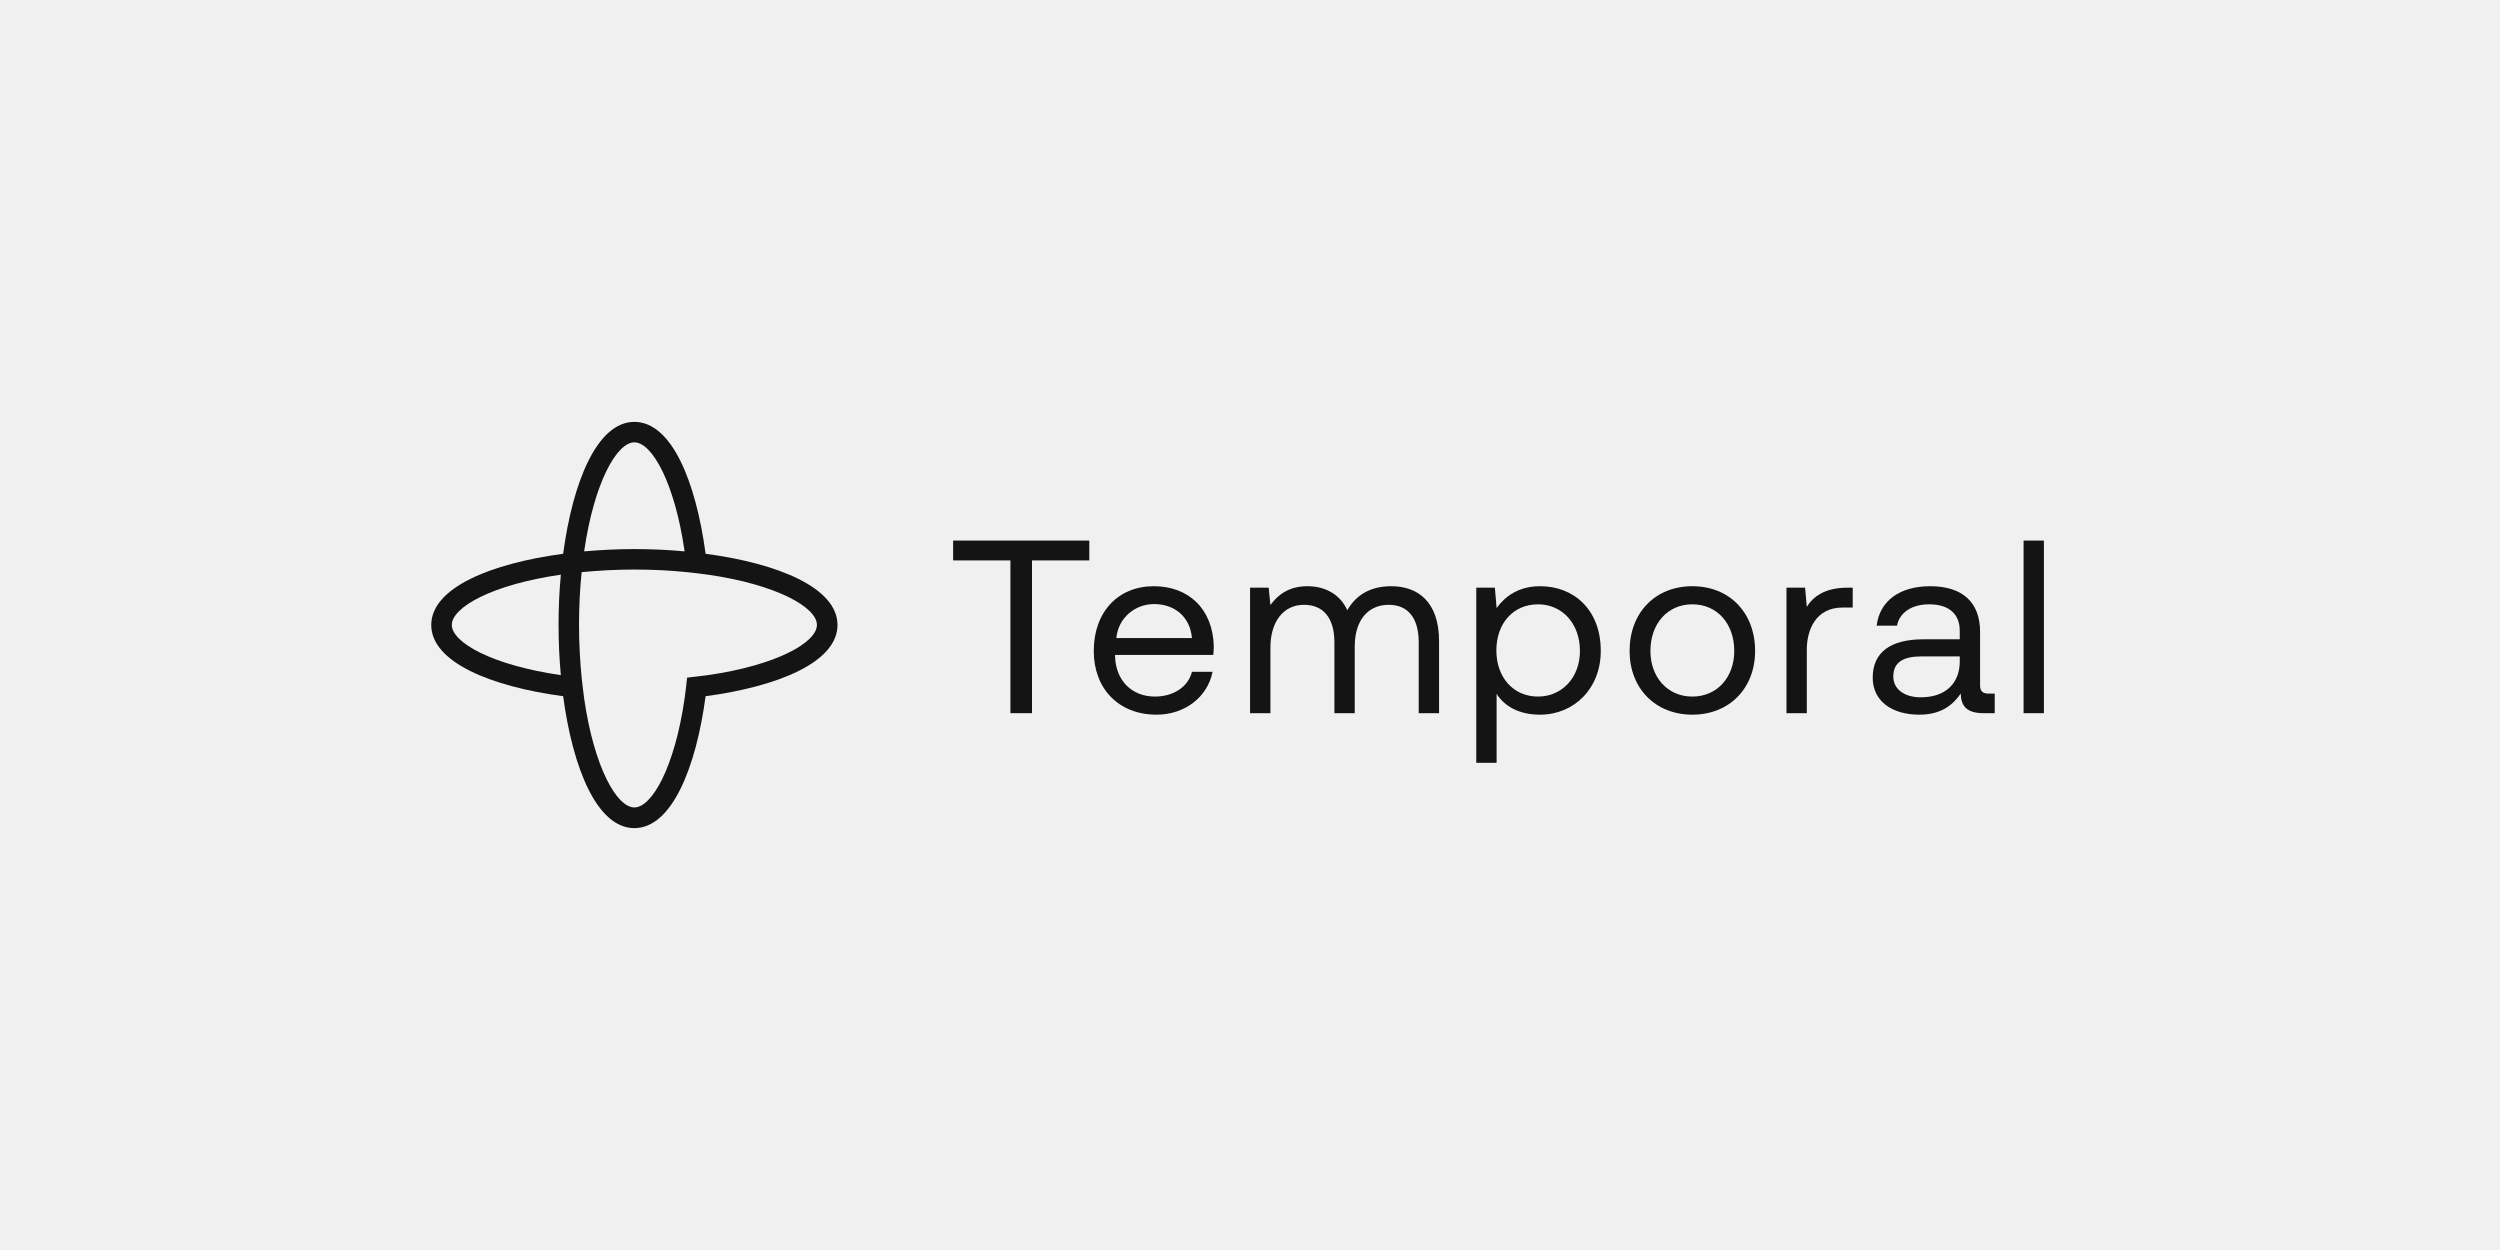
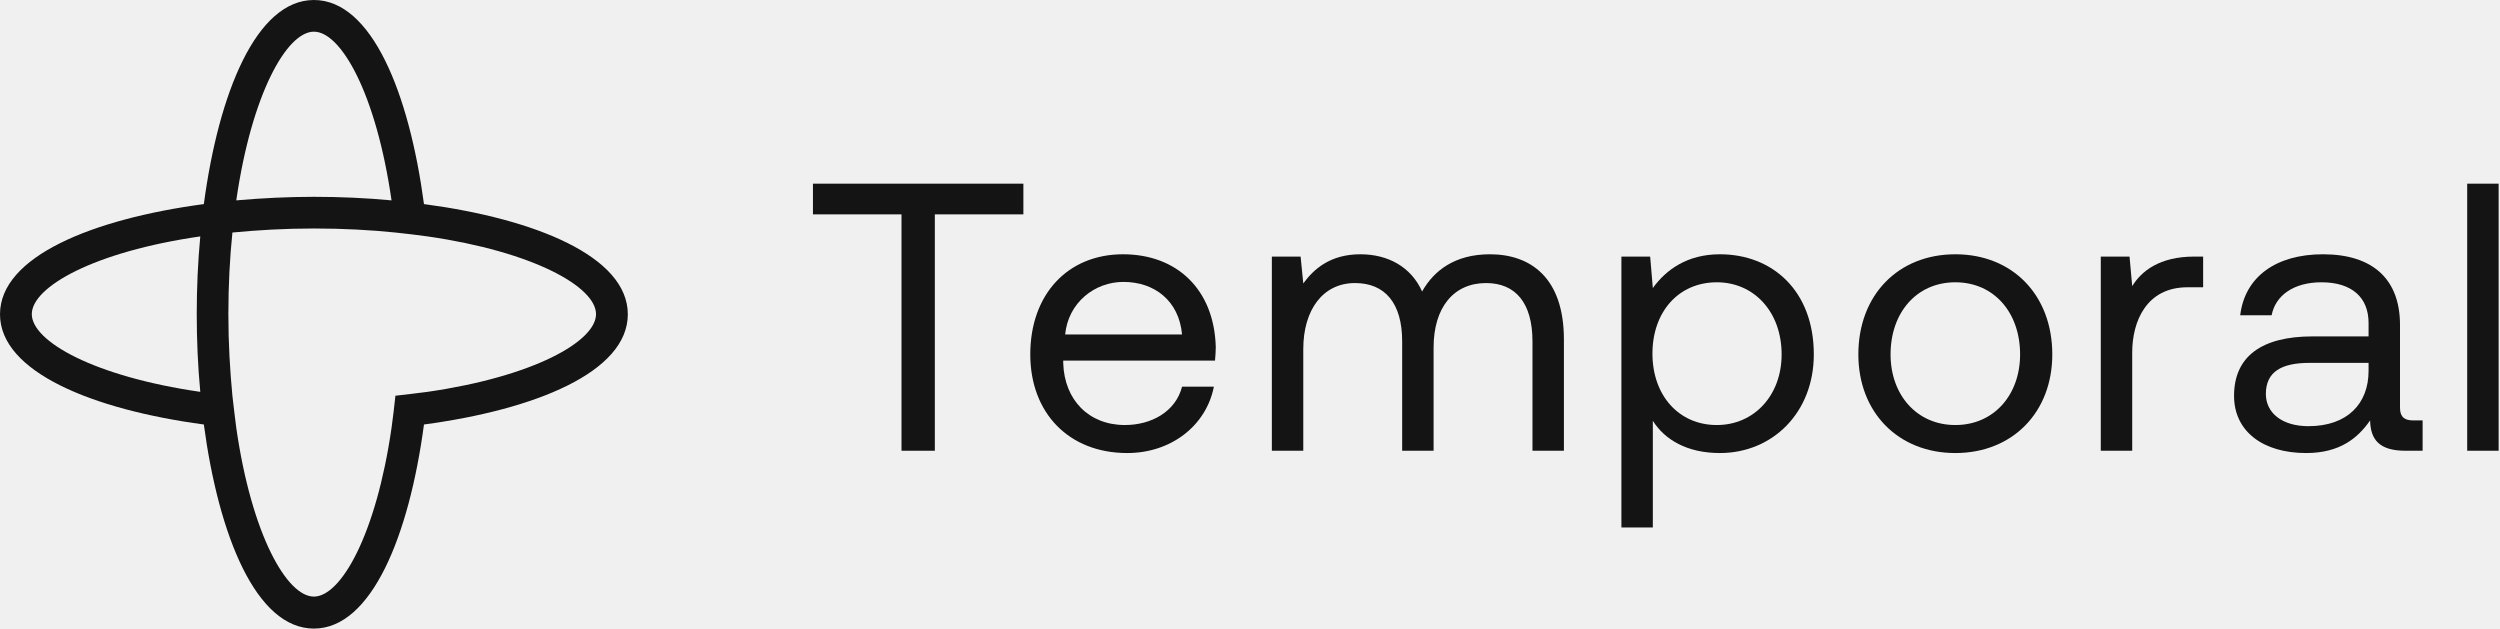
- <svg xmlns="http://www.w3.org/2000/svg" width="2400" height="1200" viewBox="0 0 2400 1200" fill="none">
-   <path d="M915 518.956V538.003H970.006V684.658H990.72V538.003H1045.73V518.956H915Z" fill="#141414" />
-   <path d="M1050.01 624.906C1050.01 661.087 1073.82 686.087 1110.25 686.087C1137.38 686.087 1159.3 669.19 1164.06 644.905H1144.3C1140.25 660.619 1125 668.706 1108.82 668.706C1086.2 668.706 1071.2 652.992 1070.48 630.382V628.715H1164.77C1165.01 625.858 1165.24 623.001 1165.24 620.382C1164.29 584.43 1140.95 562.764 1107.63 562.764C1073.34 562.764 1050.01 587.525 1050.01 624.906ZM1071.67 612.525C1073.58 592.763 1090.01 579.907 1107.86 579.907C1127.14 579.907 1142.39 591.573 1144.29 612.525H1071.67Z" fill="#141414" />
-   <path d="M1335.55 562.764C1313.88 562.764 1300.79 572.764 1293.41 585.859C1286.5 570.383 1271.98 562.764 1255.07 562.764C1236.26 562.764 1226.03 572.05 1219.6 580.859L1217.94 564.193H1200.07V684.658H1219.6V621.572C1219.6 597.287 1231.74 580.621 1251.74 580.621C1270.31 580.621 1281.03 593.001 1281.03 616.81V684.658H1300.55V620.62C1300.55 595.859 1312.93 580.621 1333.17 580.621C1351.5 580.621 1361.98 593.001 1361.98 616.81V684.658H1381.5V615.62C1381.5 577.288 1360.79 562.764 1335.55 562.764Z" fill="#141414" />
-   <path d="M1478.41 562.764C1457.93 562.764 1444.84 572.526 1436.74 583.716L1435.08 564.193H1417.22V732.276H1436.74V666.087C1444.12 677.754 1457.93 686.087 1478.41 686.087C1511.02 686.087 1536.74 661.087 1536.74 624.906C1536.74 585.383 1511.02 562.764 1478.41 562.764ZM1476.5 668.706C1452.69 668.706 1436.5 650.135 1436.5 624.429C1436.5 598.478 1452.69 580.145 1476.5 580.145C1499.59 580.145 1516.74 598.478 1516.74 624.906C1516.74 650.373 1499.59 668.706 1476.5 668.706Z" fill="#141414" />
-   <path d="M1624.65 686.087C1660.13 686.087 1684.89 660.849 1684.89 624.906C1684.89 588.002 1660.13 562.764 1624.65 562.764C1589.18 562.764 1564.41 588.002 1564.41 624.906C1564.41 660.849 1589.18 686.087 1624.65 686.087ZM1624.65 668.706C1600.6 668.706 1584.41 649.897 1584.41 624.906C1584.41 598.954 1600.6 580.145 1624.65 580.145C1648.7 580.145 1664.89 598.954 1664.89 624.906C1664.89 649.897 1648.7 668.706 1624.65 668.706Z" fill="#141414" />
-   <path d="M1773.12 564.193C1751.45 564.193 1740.24 573.24 1734.53 582.526L1732.87 564.193H1715.01V684.658H1734.53V623.715C1734.53 604.43 1743.35 583.24 1768.83 583.24H1778.59V564.193H1773.12Z" fill="#141414" />
-   <path d="M1908.98 665.842C1903.98 665.842 1900.88 663.945 1900.88 657.992V606.573C1900.88 578.24 1883.99 562.764 1853.03 562.764C1823.75 562.764 1804.46 576.811 1801.61 600.62H1821.13C1823.51 588.24 1834.94 580.145 1852.08 580.145C1871.13 580.145 1881.36 589.668 1881.36 605.382V613.715H1846.61C1814.7 613.715 1797.8 626.326 1797.8 650.612C1797.8 672.754 1815.89 686.087 1842.56 686.087C1863.51 686.087 1874.69 676.801 1882.31 665.849C1882.55 677.754 1888.03 684.658 1904.22 684.658H1914.93V665.842H1908.98ZM1881.36 635.136C1881.36 655.373 1868.27 669.421 1843.99 669.421C1827.8 669.421 1817.56 661.326 1817.56 649.421C1817.56 635.612 1827.32 630.144 1844.7 630.144H1881.36V635.136Z" fill="#141414" />
-   <path d="M1942.63 518.956V684.658H1962.15V518.956H1942.63Z" fill="#141414" />
-   <path d="M677.375 531.625C668.152 462.648 644.892 405 609 405C573.208 405 549.848 462.648 540.625 531.625C471.648 540.848 414 564.108 414 600C414 635.792 471.648 659.152 540.625 668.375C549.848 737.352 573.108 795 609 795C644.792 795 668.152 737.352 677.375 668.375C746.352 659.152 804 635.892 804 600C804 564.108 746.352 540.748 677.375 531.625ZM538.419 648.123C472.35 638.599 433.751 616.743 433.751 599.9C433.751 583.057 472.249 561.201 538.419 551.676C536.915 567.617 536.213 583.859 536.213 599.9C536.213 615.941 536.915 632.283 538.419 648.123ZM609 424.65C625.843 424.65 647.699 463.149 657.224 529.319C641.283 527.815 625.041 527.113 609 527.113C592.959 527.113 576.717 527.915 560.776 529.319C570.301 463.249 592.157 424.65 609 424.65ZM679.581 648.123C676.373 648.625 662.938 650.129 659.63 650.53C659.329 653.938 657.725 667.272 657.224 670.481C647.699 736.55 625.843 775.149 609 775.149C592.157 775.149 570.301 736.65 560.776 670.481C560.275 667.272 558.771 653.838 558.37 650.53C556.866 634.889 555.864 618.046 555.864 599.9C555.864 581.753 556.766 565.01 558.37 549.27C574.01 547.766 590.853 546.763 609 546.763C627.147 546.763 643.889 547.666 659.63 549.27C663.039 549.571 676.373 551.175 679.581 551.676C745.65 561.201 784.249 583.057 784.249 599.9C784.249 616.743 745.65 638.599 679.581 648.123Z" fill="#141414" />
+ <svg xmlns="http://www.w3.org/2000/svg" width="1571" height="395" viewBox="0 0 1571 395" fill="none">
+   <g clip-path="url(#clip0_2810_5)">
+     <path d="M510.853 115.417V134.708H566.497V283.244H587.451V134.708H643.095V115.417H510.853Z" fill="#141414" />
+     <path d="M647.427 222.725C647.427 259.371 671.512 284.691 708.362 284.691C735.811 284.691 757.984 267.577 762.801 242.981H742.811C738.716 258.896 723.286 267.087 706.916 267.087C684.036 267.087 668.862 251.172 668.14 228.271V226.583H763.516C763.757 223.689 763.998 220.796 763.998 218.143C763.034 181.731 739.423 159.787 705.712 159.787C671.03 159.787 647.427 184.865 647.427 222.725ZM669.344 210.185C671.271 190.171 687.889 177.149 705.953 177.149C725.454 177.149 740.876 188.965 742.803 210.185H669.344Z" fill="#141414" />
+     <path d="M936.275 159.787C914.358 159.787 901.111 169.915 893.645 183.177C886.66 167.503 871.968 159.787 854.868 159.787C835.841 159.787 825.484 169.191 818.981 178.113L817.303 161.234H799.232V283.244H818.981V219.349C818.981 194.752 831.265 177.872 851.496 177.872C870.282 177.872 881.121 190.412 881.121 214.526V283.244H900.87V218.384C900.87 193.305 913.394 177.872 933.867 177.872C952.412 177.872 963.009 190.412 963.009 214.526V283.244H982.759V213.32C982.759 174.496 961.805 159.787 936.275 159.787Z" fill="#141414" />
+     <path d="M1080.79 159.787C1060.08 159.787 1046.83 169.674 1038.64 181.007L1036.96 161.234H1018.89V331.472H1038.64V264.435C1046.11 276.251 1060.08 284.691 1080.79 284.691C1113.78 284.691 1139.8 259.371 1139.8 222.725C1139.8 182.695 1113.78 159.787 1080.79 159.787ZM1078.86 267.087C1054.78 267.087 1038.4 248.278 1038.4 222.243C1038.4 195.958 1054.78 177.39 1078.86 177.39C1102.22 177.39 1119.57 195.958 1119.57 222.725C1119.57 248.519 1102.22 267.087 1078.86 267.087Z" fill="#141414" />
+     <path d="M1228.73 284.691C1264.62 284.691 1289.66 259.129 1289.66 222.725C1289.66 185.348 1264.62 159.787 1228.73 159.787C1192.84 159.787 1167.79 185.348 1167.79 222.725C1167.79 259.129 1192.84 284.691 1228.73 284.691ZM1228.73 267.087C1204.4 267.087 1188.03 248.037 1188.03 222.725C1188.03 196.44 1204.4 177.39 1228.73 177.39C1253.06 177.39 1269.43 196.44 1269.43 222.725C1269.43 248.037 1253.06 267.087 1228.73 267.087Z" fill="#141414" />
+     <path d="M1378.91 161.234C1357 161.234 1345.66 170.397 1339.88 179.801L1338.2 161.234H1320.13V283.244H1339.88V221.519C1339.88 201.987 1348.81 180.525 1374.58 180.525H1384.45V161.234H1378.91Z" fill="#141414" />
+     <path d="M1516.35 264.186C1511.29 264.186 1508.16 262.264 1508.16 256.236V204.157C1508.16 175.461 1491.07 159.787 1459.76 159.787C1430.14 159.787 1410.63 174.014 1407.74 198.128H1427.49C1429.89 185.589 1441.46 177.39 1458.8 177.39C1478.06 177.39 1488.41 187.036 1488.41 202.951V211.391H1453.26C1420.98 211.391 1403.88 224.164 1403.88 248.76C1403.88 271.187 1422.19 284.691 1449.16 284.691C1470.36 284.691 1481.67 275.286 1489.38 264.193C1489.62 276.251 1495.16 283.244 1511.53 283.244H1522.37V264.186H1516.35ZM1488.41 233.086C1488.41 253.583 1475.17 267.811 1450.61 267.811C1434.23 267.811 1423.87 259.612 1423.87 247.555C1423.87 233.568 1433.75 228.03 1451.33 228.03H1488.41V233.086Z" fill="#141414" />
+     <path d="M1550.39 115.417V283.244H1570.14V115.417H1550.39Z" fill="#141414" />
+     <path d="M266.428 128.248C257.097 58.387 233.568 0 197.26 0C161.054 0 137.423 58.387 128.092 128.248C58.316 137.59 0 161.148 0 197.5C0 233.751 58.316 257.41 128.092 266.752C137.423 336.613 160.952 395 197.26 395C233.467 395 257.097 336.613 266.428 266.752C336.204 257.41 394.52 233.852 394.52 197.5C394.52 161.148 336.204 137.488 266.428 128.248ZM125.861 246.24C59.026 236.594 19.98 214.458 19.98 197.398C19.98 180.339 58.925 158.203 125.861 148.557C124.34 164.702 123.63 181.152 123.63 197.398C123.63 213.645 124.34 230.197 125.861 246.24ZM197.26 19.902C214.299 19.902 236.408 58.895 246.043 125.913C229.917 124.389 213.487 123.679 197.26 123.679C181.033 123.679 164.603 124.491 148.478 125.913C158.112 58.996 180.222 19.902 197.26 19.902ZM268.659 246.24C265.414 246.748 251.824 248.271 248.477 248.677C248.173 252.13 246.55 265.635 246.043 268.884C236.408 335.801 214.299 374.895 197.26 374.895C180.222 374.895 158.112 335.902 148.478 268.884C147.97 265.635 146.449 252.028 146.044 248.677C144.522 232.837 143.508 215.778 143.508 197.398C143.508 179.019 144.421 162.062 146.044 146.12C161.865 144.596 178.903 143.581 197.26 143.581C215.617 143.581 232.554 144.495 248.477 146.12C251.925 146.424 265.414 148.049 268.659 148.557C335.494 158.203 374.541 180.339 374.541 197.398C374.541 214.458 335.494 236.594 268.659 246.24Z" fill="#141414" />
+   </g>
+   <defs>
+     <clipPath id="clip0_2810_5">
+       <rect width="1571" height="395" fill="white" />
+     </clipPath>
+   </defs>
</svg>
